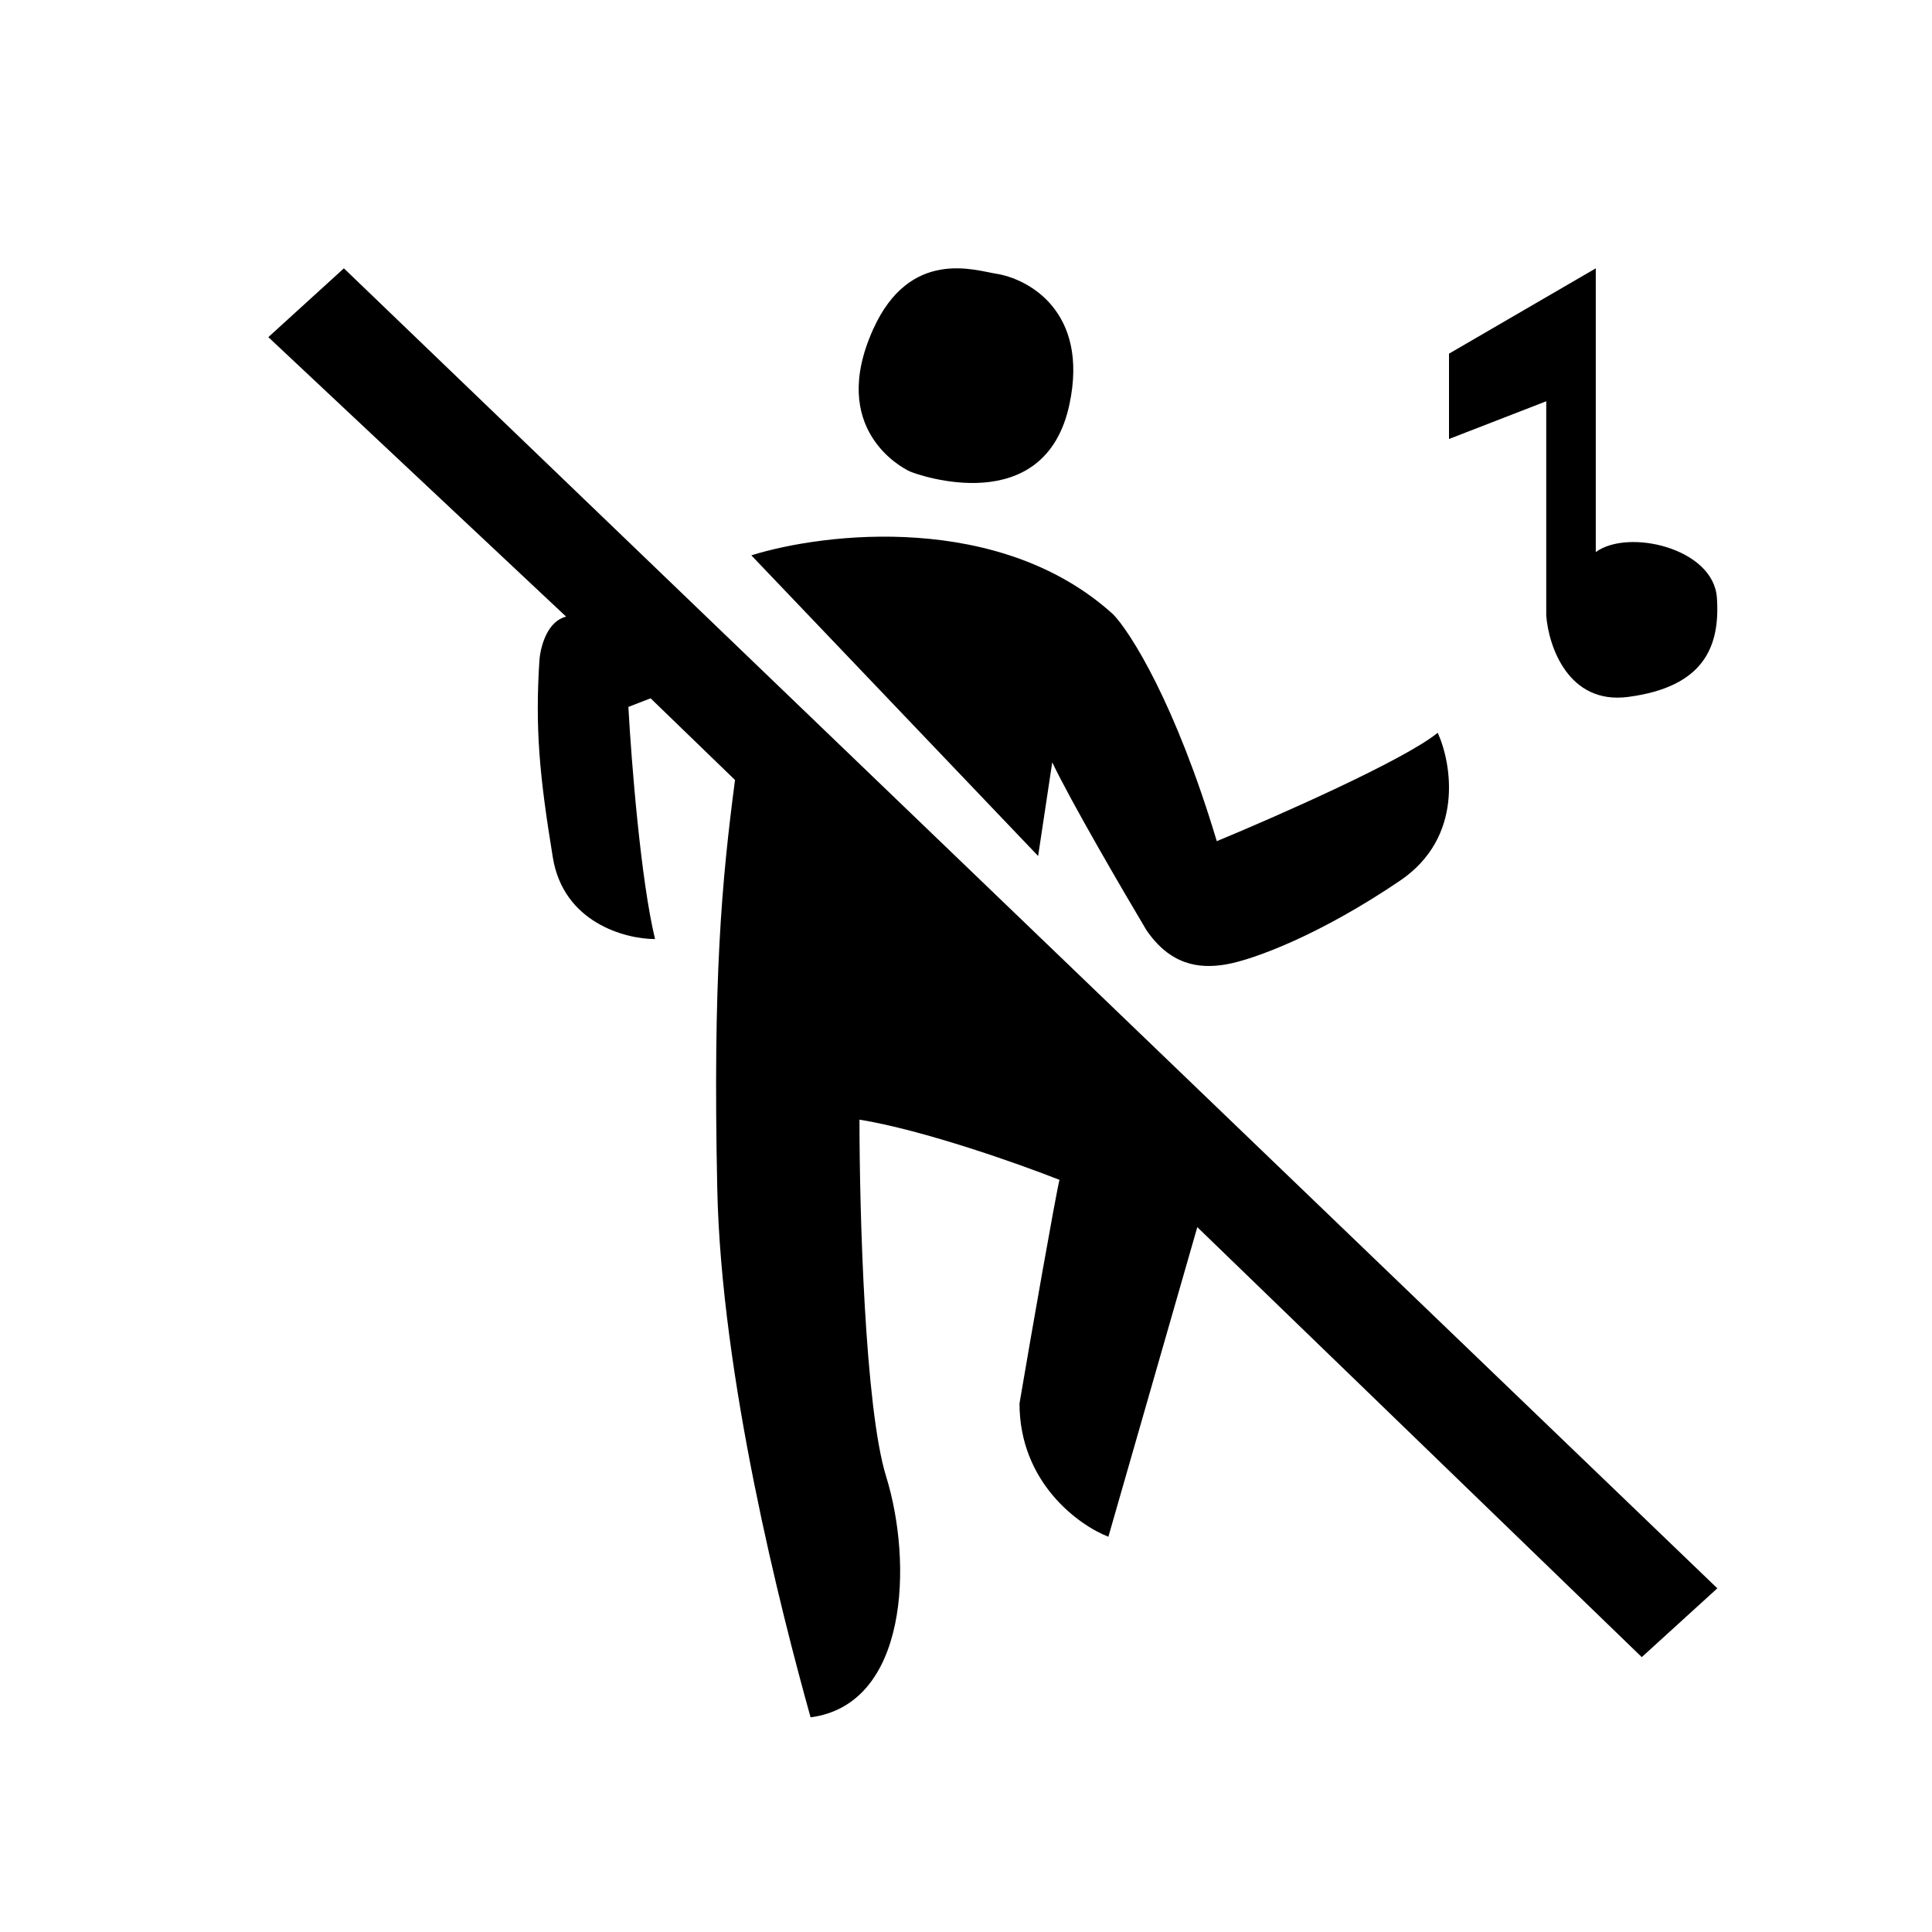
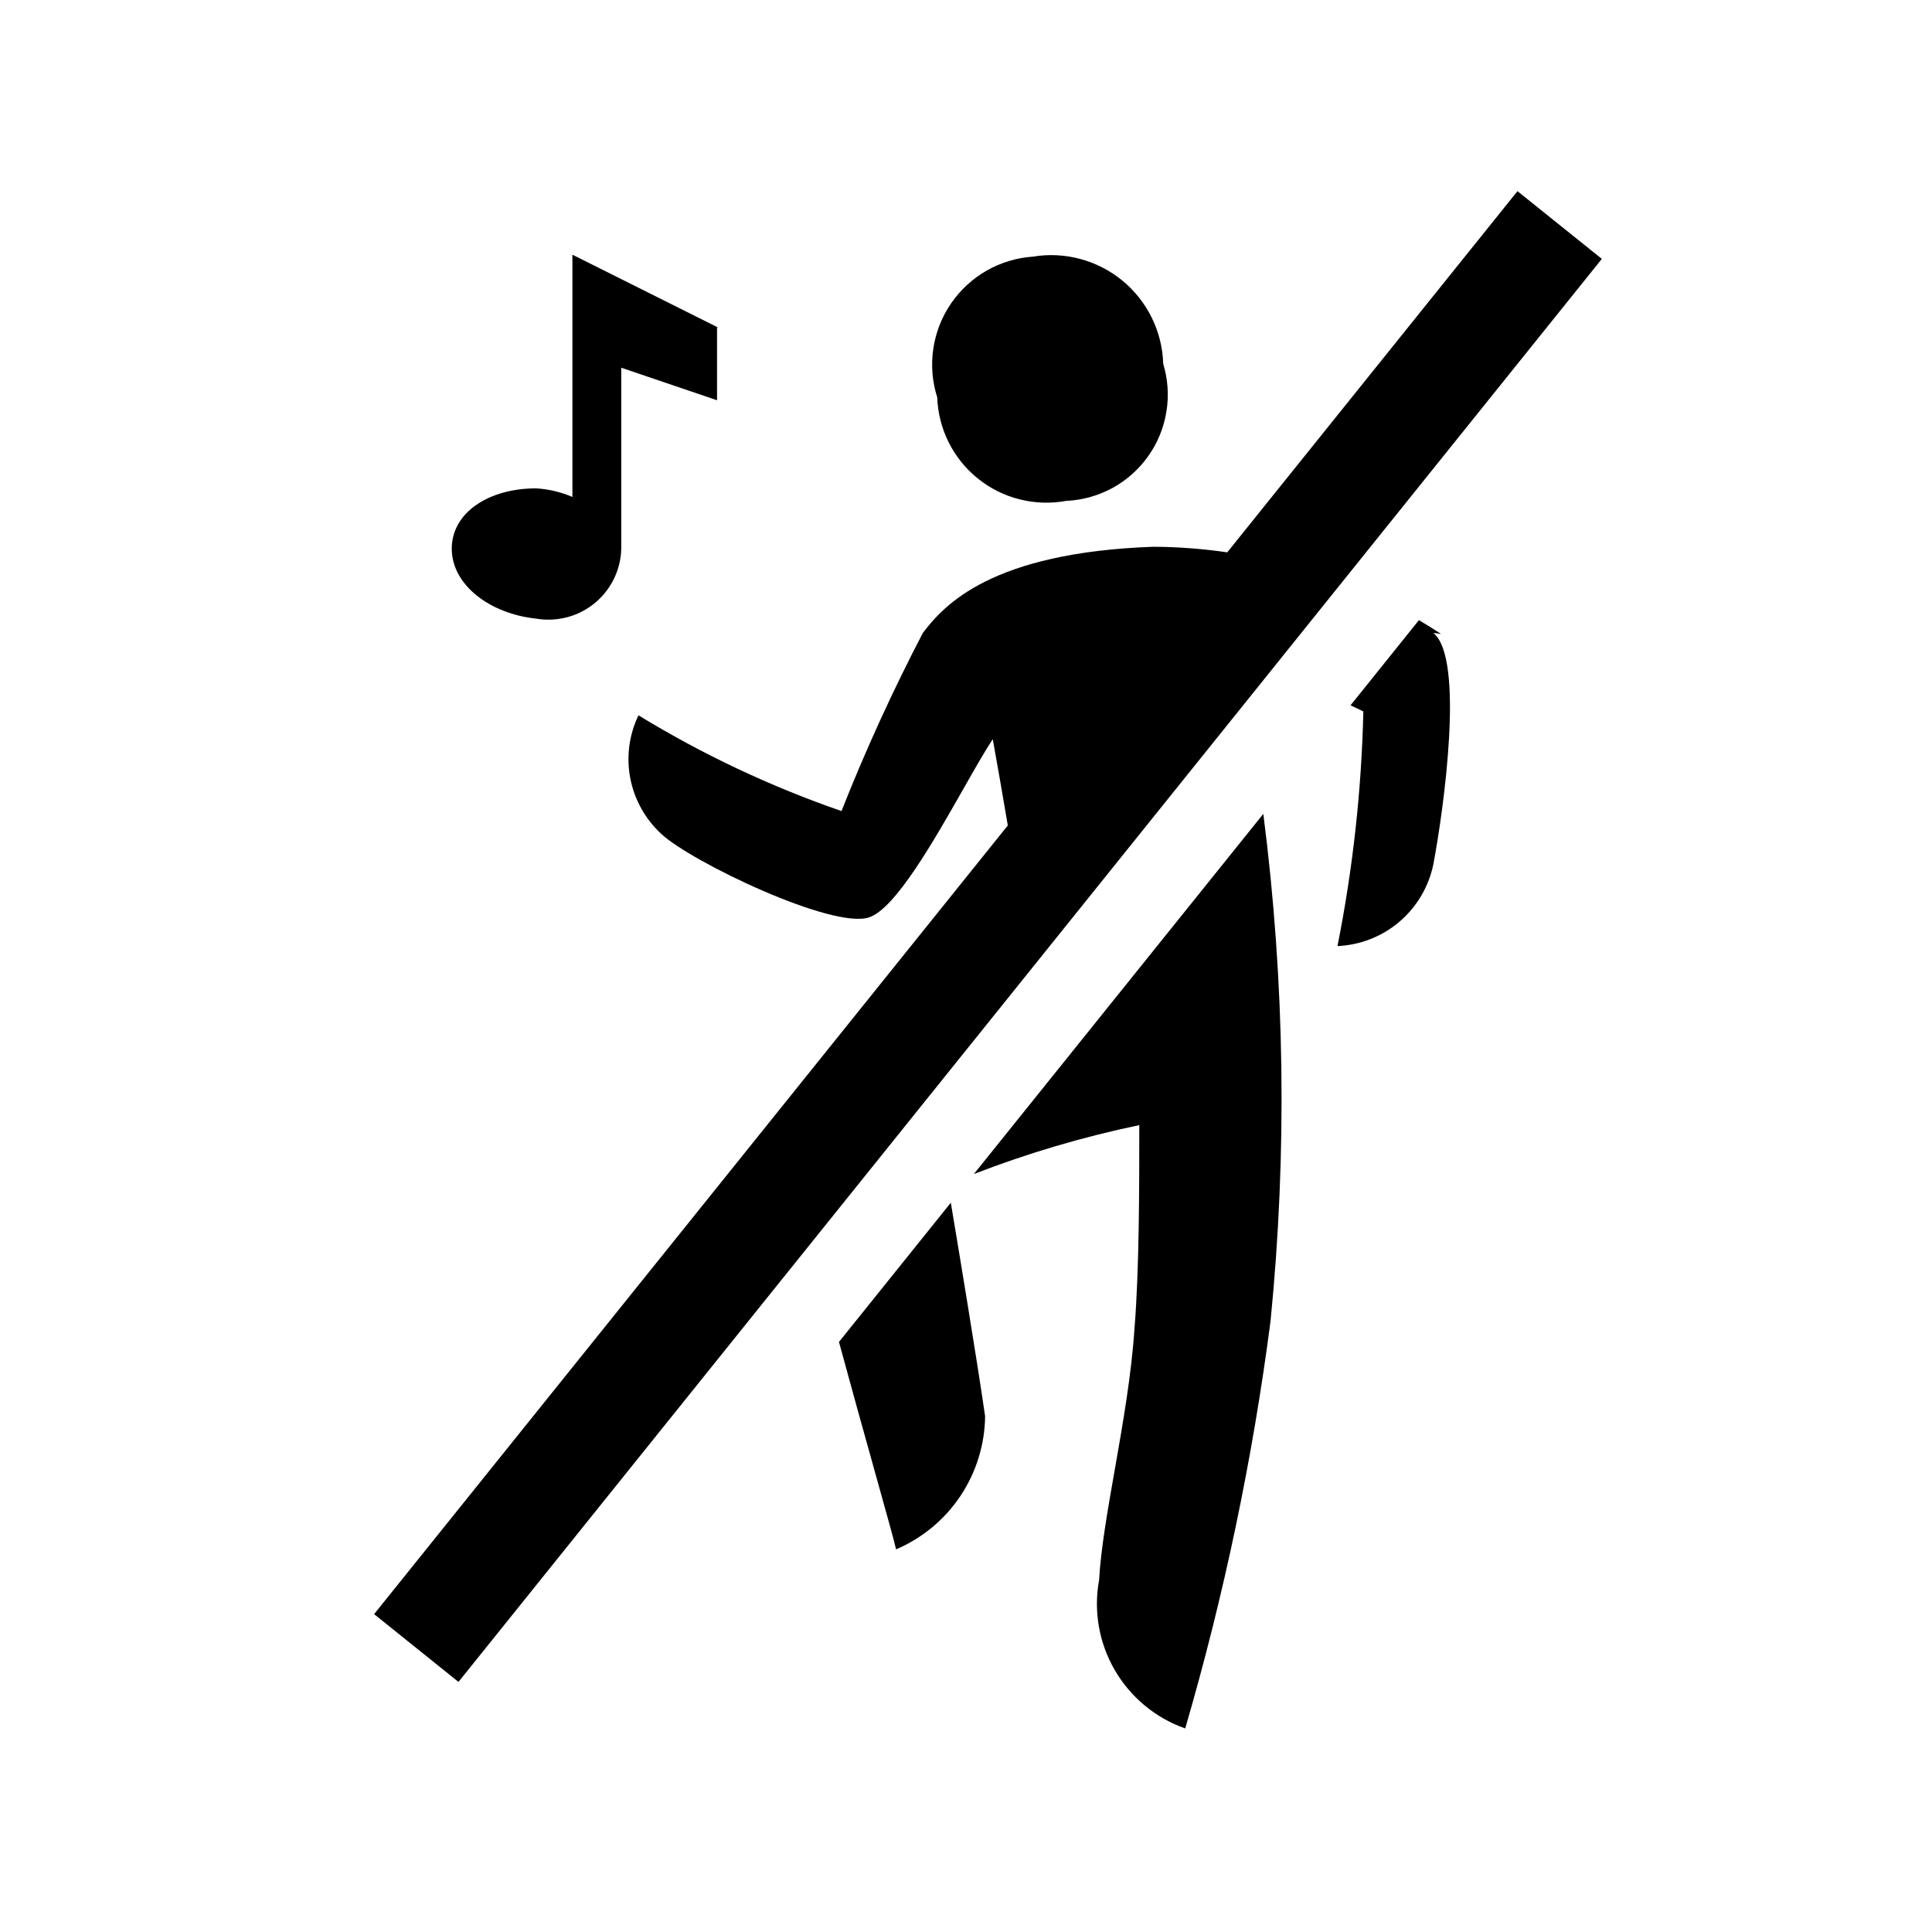
<svg xmlns="http://www.w3.org/2000/svg" focusable="false" width="36" height="36" viewBox="0 0 36 36" fill="currentColor">
-   <path d="M32 29.596L6.408 5L5 6.282L10.549 11.49C10.218 11.57 10.08 11.997 10.052 12.291C9.969 13.573 10.052 14.454 10.301 15.976C10.499 17.194 11.653 17.498 12.206 17.498C11.941 16.409 11.764 14.187 11.709 13.172L12.123 13.012L13.696 14.534C13.448 16.425 13.282 18.22 13.365 22.145C13.439 25.671 14.552 30.024 15.104 32C16.926 31.76 17.009 29.116 16.512 27.513C16.115 26.232 16.015 22.573 16.015 20.863C17.208 21.056 18.997 21.691 19.742 21.985C19.676 22.241 19.218 24.843 18.997 26.151C18.997 27.625 20.101 28.421 20.653 28.635L22.31 22.866L30.592 30.878L32 29.596Z" />
-   <path d="M20.745 11.45C18.643 9.54 15.373 9.919 14 10.348L19.344 15.95L19.607 14.205C19.957 14.939 20.921 16.592 21.359 17.327C21.797 17.97 22.322 18.061 22.848 17.97C23.366 17.879 24.6 17.419 26.089 16.409C27.28 15.601 27.053 14.235 26.79 13.654C26.159 14.168 23.782 15.215 22.673 15.674C21.902 13.103 21.067 11.787 20.745 11.45Z" />
-   <path d="M19.928 7.532C20.294 5.808 19.165 5.192 18.555 5.099C18.174 5.041 16.953 4.612 16.267 6.142C15.435 7.994 16.8 8.714 16.953 8.784C17.106 8.853 19.471 9.687 19.928 7.532Z" />
-   <path d="M27 6.59L29.735 5V10.287C30.339 9.844 31.929 10.213 31.992 11.138C32.056 12.062 31.738 12.802 30.339 12.986C29.22 13.134 28.855 12.037 28.812 11.47V7.477L27 8.18V6.59Z" />
+   <path d="M18.779 15.381L6.971 30.077L8.543 31.34L29.848 4.824L28.276 3.562L22.868 10.292C22.416 10.226 21.957 10.191 21.497 10.188C18.463 10.295 17.589 11.277 17.196 11.794C16.634 12.873 16.127 13.981 15.68 15.113C14.358 14.656 13.09 14.058 11.897 13.329C11.721 13.694 11.668 14.107 11.745 14.505C11.822 14.904 12.026 15.267 12.325 15.541C12.878 16.058 15.519 17.325 16.197 17.093C16.686 16.926 17.398 15.673 17.951 14.7C18.165 14.323 18.355 13.989 18.499 13.774C18.591 14.288 18.686 14.829 18.779 15.381Z" />
+   <path d="M10.666 4.746L13.379 6.102H13.361V7.458L11.576 6.852V10.153C11.582 10.354 11.543 10.553 11.462 10.737C11.381 10.921 11.26 11.085 11.108 11.216C10.956 11.348 10.777 11.444 10.583 11.497C10.389 11.551 10.186 11.561 9.988 11.527C9.132 11.437 8.418 10.902 8.418 10.224C8.418 9.546 9.114 9.1 9.988 9.1C10.222 9.113 10.451 9.168 10.666 9.26V4.746Z" />
+   <path d="M20.744 9.085C20.482 9.23 20.19 9.315 19.891 9.332H19.873C19.585 9.386 19.289 9.377 19.005 9.306C18.721 9.236 18.455 9.104 18.226 8.921C17.997 8.738 17.811 8.508 17.679 8.246C17.548 7.985 17.474 7.697 17.464 7.405C17.371 7.114 17.346 6.805 17.39 6.503C17.434 6.2 17.546 5.912 17.718 5.659C17.89 5.407 18.117 5.196 18.382 5.044C18.647 4.892 18.944 4.803 19.248 4.782C19.542 4.733 19.843 4.748 20.131 4.826C20.418 4.903 20.686 5.041 20.916 5.23C21.145 5.419 21.332 5.656 21.463 5.923C21.594 6.19 21.666 6.483 21.675 6.78C21.762 7.067 21.783 7.37 21.735 7.666C21.688 7.962 21.575 8.244 21.403 8.489C21.231 8.735 21.006 8.939 20.744 9.085Z" />
+   <path d="M15.633 25.005C15.861 25.846 16.103 26.714 16.3 27.417C16.512 28.176 16.67 28.742 16.697 28.87C17.184 28.662 17.601 28.317 17.895 27.877C18.19 27.436 18.35 26.92 18.356 26.39C18.214 25.395 17.857 23.244 17.717 22.411L15.633 25.005Z" />
+   <path d="M18.147 21.876C19.148 21.489 20.178 21.184 21.229 20.965C21.229 22.107 21.229 23.66 21.14 24.748C21.083 25.615 20.922 26.532 20.772 27.385C20.638 28.148 20.513 28.86 20.48 29.441C20.374 30.018 20.478 30.613 20.772 31.12C21.067 31.627 21.532 32.013 22.085 32.207C22.809 29.724 23.34 27.188 23.674 24.623C23.988 21.473 23.943 18.3 23.54 15.165L18.147 21.876Z" />
+   <path d="M25.165 13.143C25.245 13.179 25.325 13.217 25.404 13.257C25.37 14.726 25.209 16.188 24.922 17.629C25.346 17.61 25.752 17.451 26.075 17.176C26.398 16.901 26.62 16.527 26.707 16.112C26.903 15.077 27.296 12.258 26.707 11.794L26.85 11.812C26.715 11.723 26.578 11.637 26.44 11.555L25.165 13.143Z" />
</svg>
